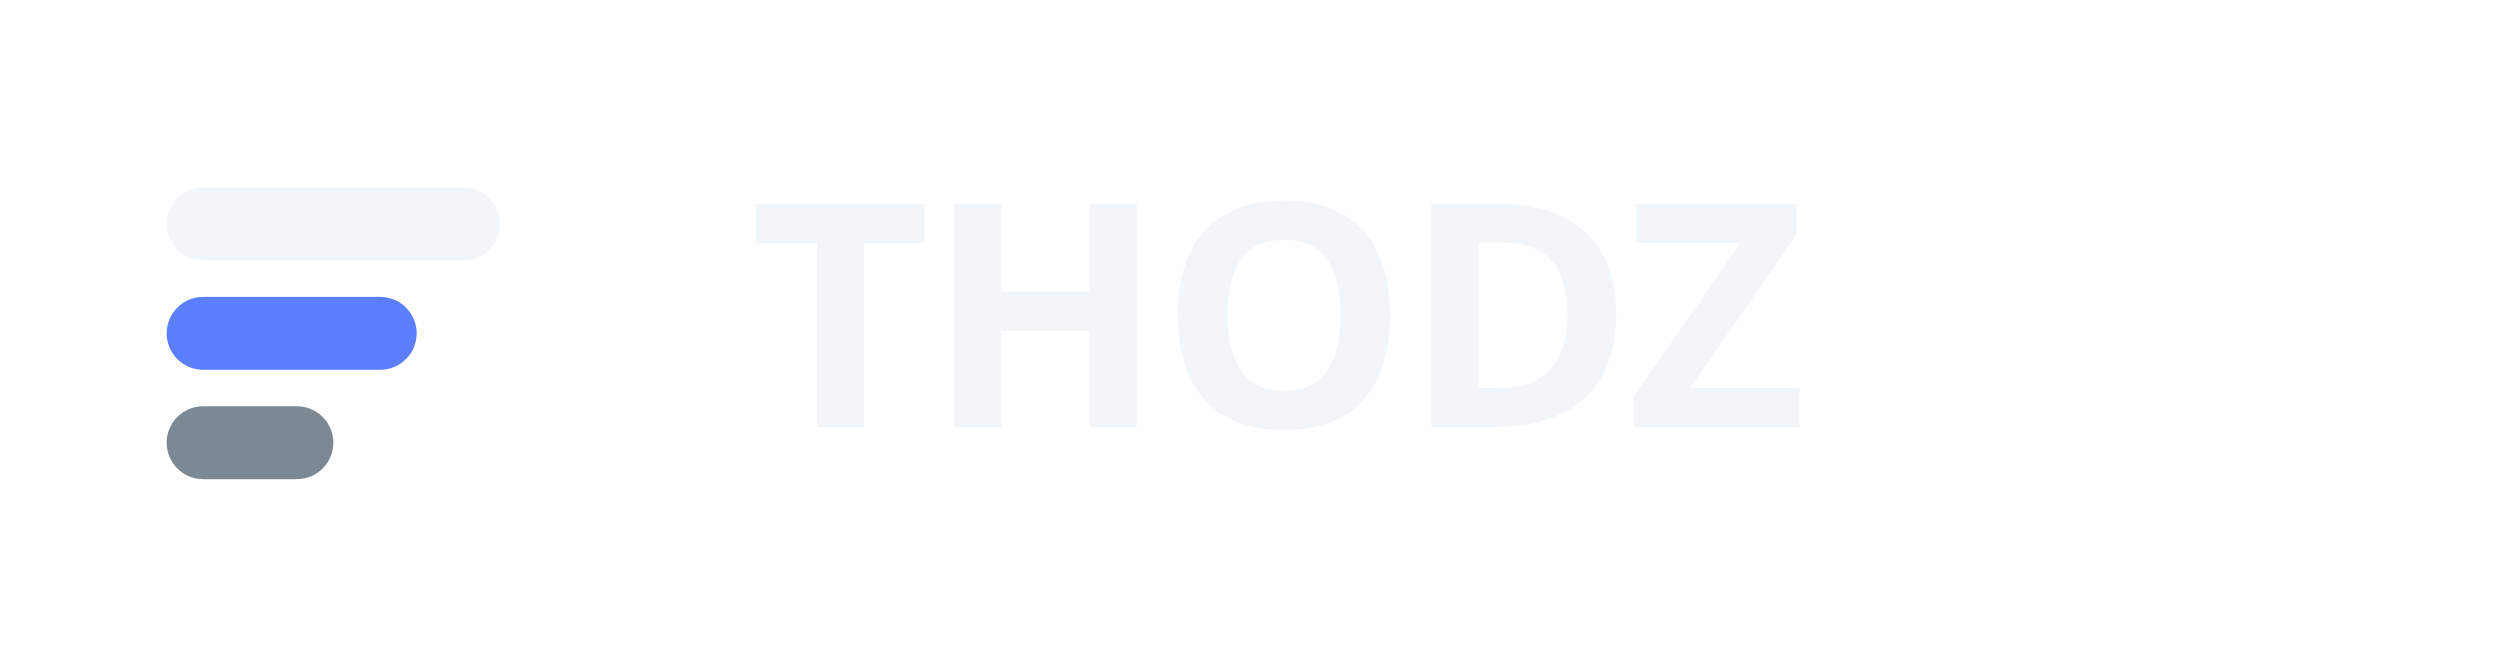
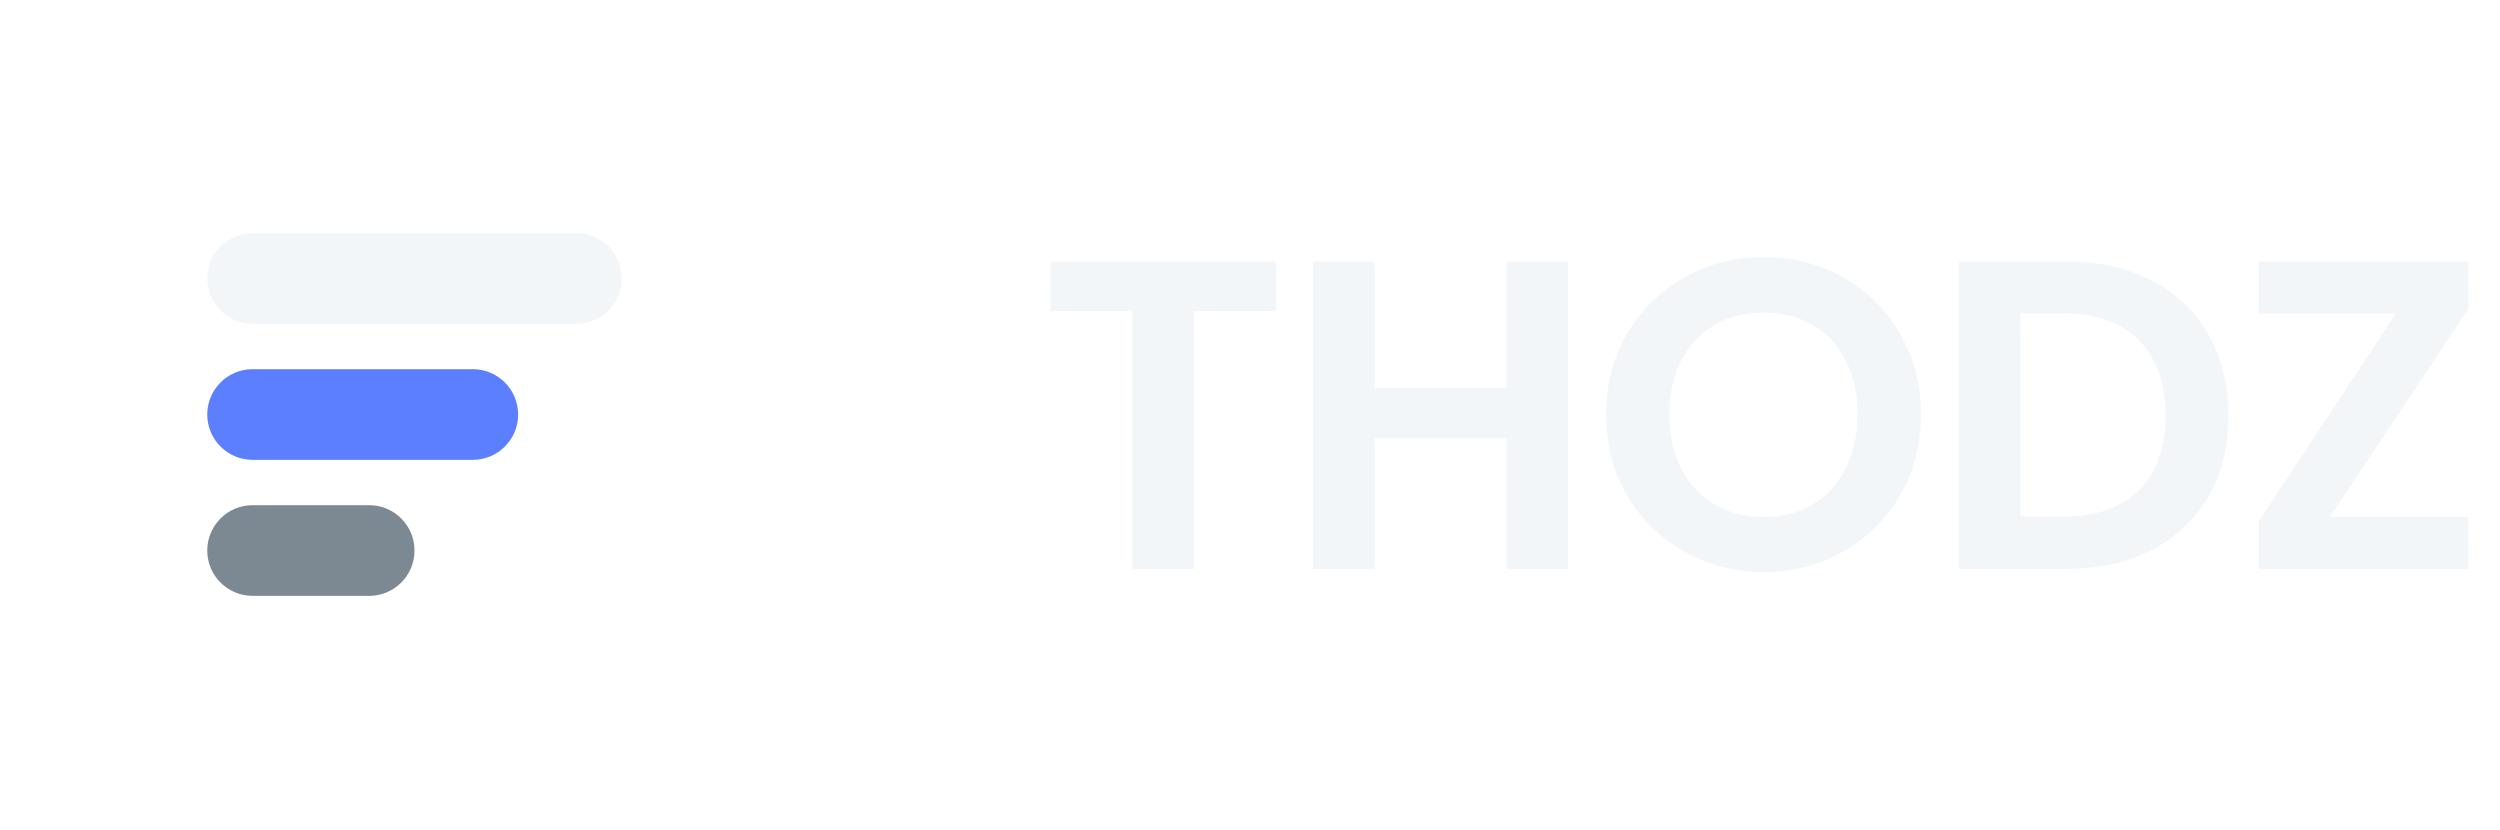
- <svg xmlns="http://www.w3.org/2000/svg" viewBox="0 0 240 64">
+ <svg xmlns="http://www.w3.org/2000/svg" viewBox="0 0 193 64">
  <rect x="16" y="18" width="32" height="7" rx="3.5" fill="#f3f6f8" />
  <rect x="16" y="28.5" width="24" height="7" rx="3.5" fill="#5c7fff" />
  <rect x="16" y="39" width="16" height="7" rx="3.5" fill="#7c8892" />
-   <text x="72" y="41" font-family="Space Grotesk, sans-serif" font-weight="600" font-size="30" letter-spacing="-0.5" fill="#f3f6f8">THODZ</text>
+   <path fill="#f3f6f8" d="M98.5 20.19V24.03H92.17V43.92H87.41V24.03H81.09V20.19Z M121.05 20.19V43.92H116.29V33.82H106.12V43.92H101.36V20.19H106.12V29.95H116.29V20.19Z M123.99 31.99Q123.99 28.52 125.62 25.75Q127.25 22.98 130.04 21.41Q132.83 19.85 136.16 19.85Q139.52 19.85 142.3 21.41Q145.07 22.98 146.68 25.75Q148.3 28.52 148.3 31.99Q148.3 35.49 146.68 38.26Q145.07 41.03 142.28 42.59Q139.49 44.16 136.16 44.16Q132.83 44.16 130.04 42.59Q127.25 41.03 125.62 38.26Q123.99 35.49 123.99 31.99ZM143.4 31.99Q143.4 29.61 142.48 27.82Q141.56 26.04 139.93 25.08Q138.3 24.13 136.16 24.13Q134.02 24.13 132.37 25.08Q130.72 26.04 129.8 27.82Q128.88 29.61 128.88 31.99Q128.88 34.37 129.8 36.17Q130.72 37.97 132.37 38.94Q134.02 39.91 136.16 39.91Q138.3 39.91 139.93 38.94Q141.56 37.97 142.48 36.17Q143.4 34.37 143.4 31.99Z M172.04 32.09Q172.04 35.66 170.49 38.33Q168.95 41 166.11 42.46Q163.27 43.92 159.53 43.92H151.23V20.19H159.53Q163.27 20.19 166.11 21.65Q168.95 23.11 170.49 25.82Q172.04 28.52 172.04 32.09ZM167.18 32.09Q167.18 28.38 165.14 26.29Q163.1 24.2 159.36 24.2H155.99V39.87H159.36Q163.1 39.87 165.14 37.83Q167.18 35.79 167.18 32.09Z M179.87 39.91H190.55V43.92H174.36V40.25L184.97 24.2H174.36V20.19H190.55V23.86Z" />
</svg>
